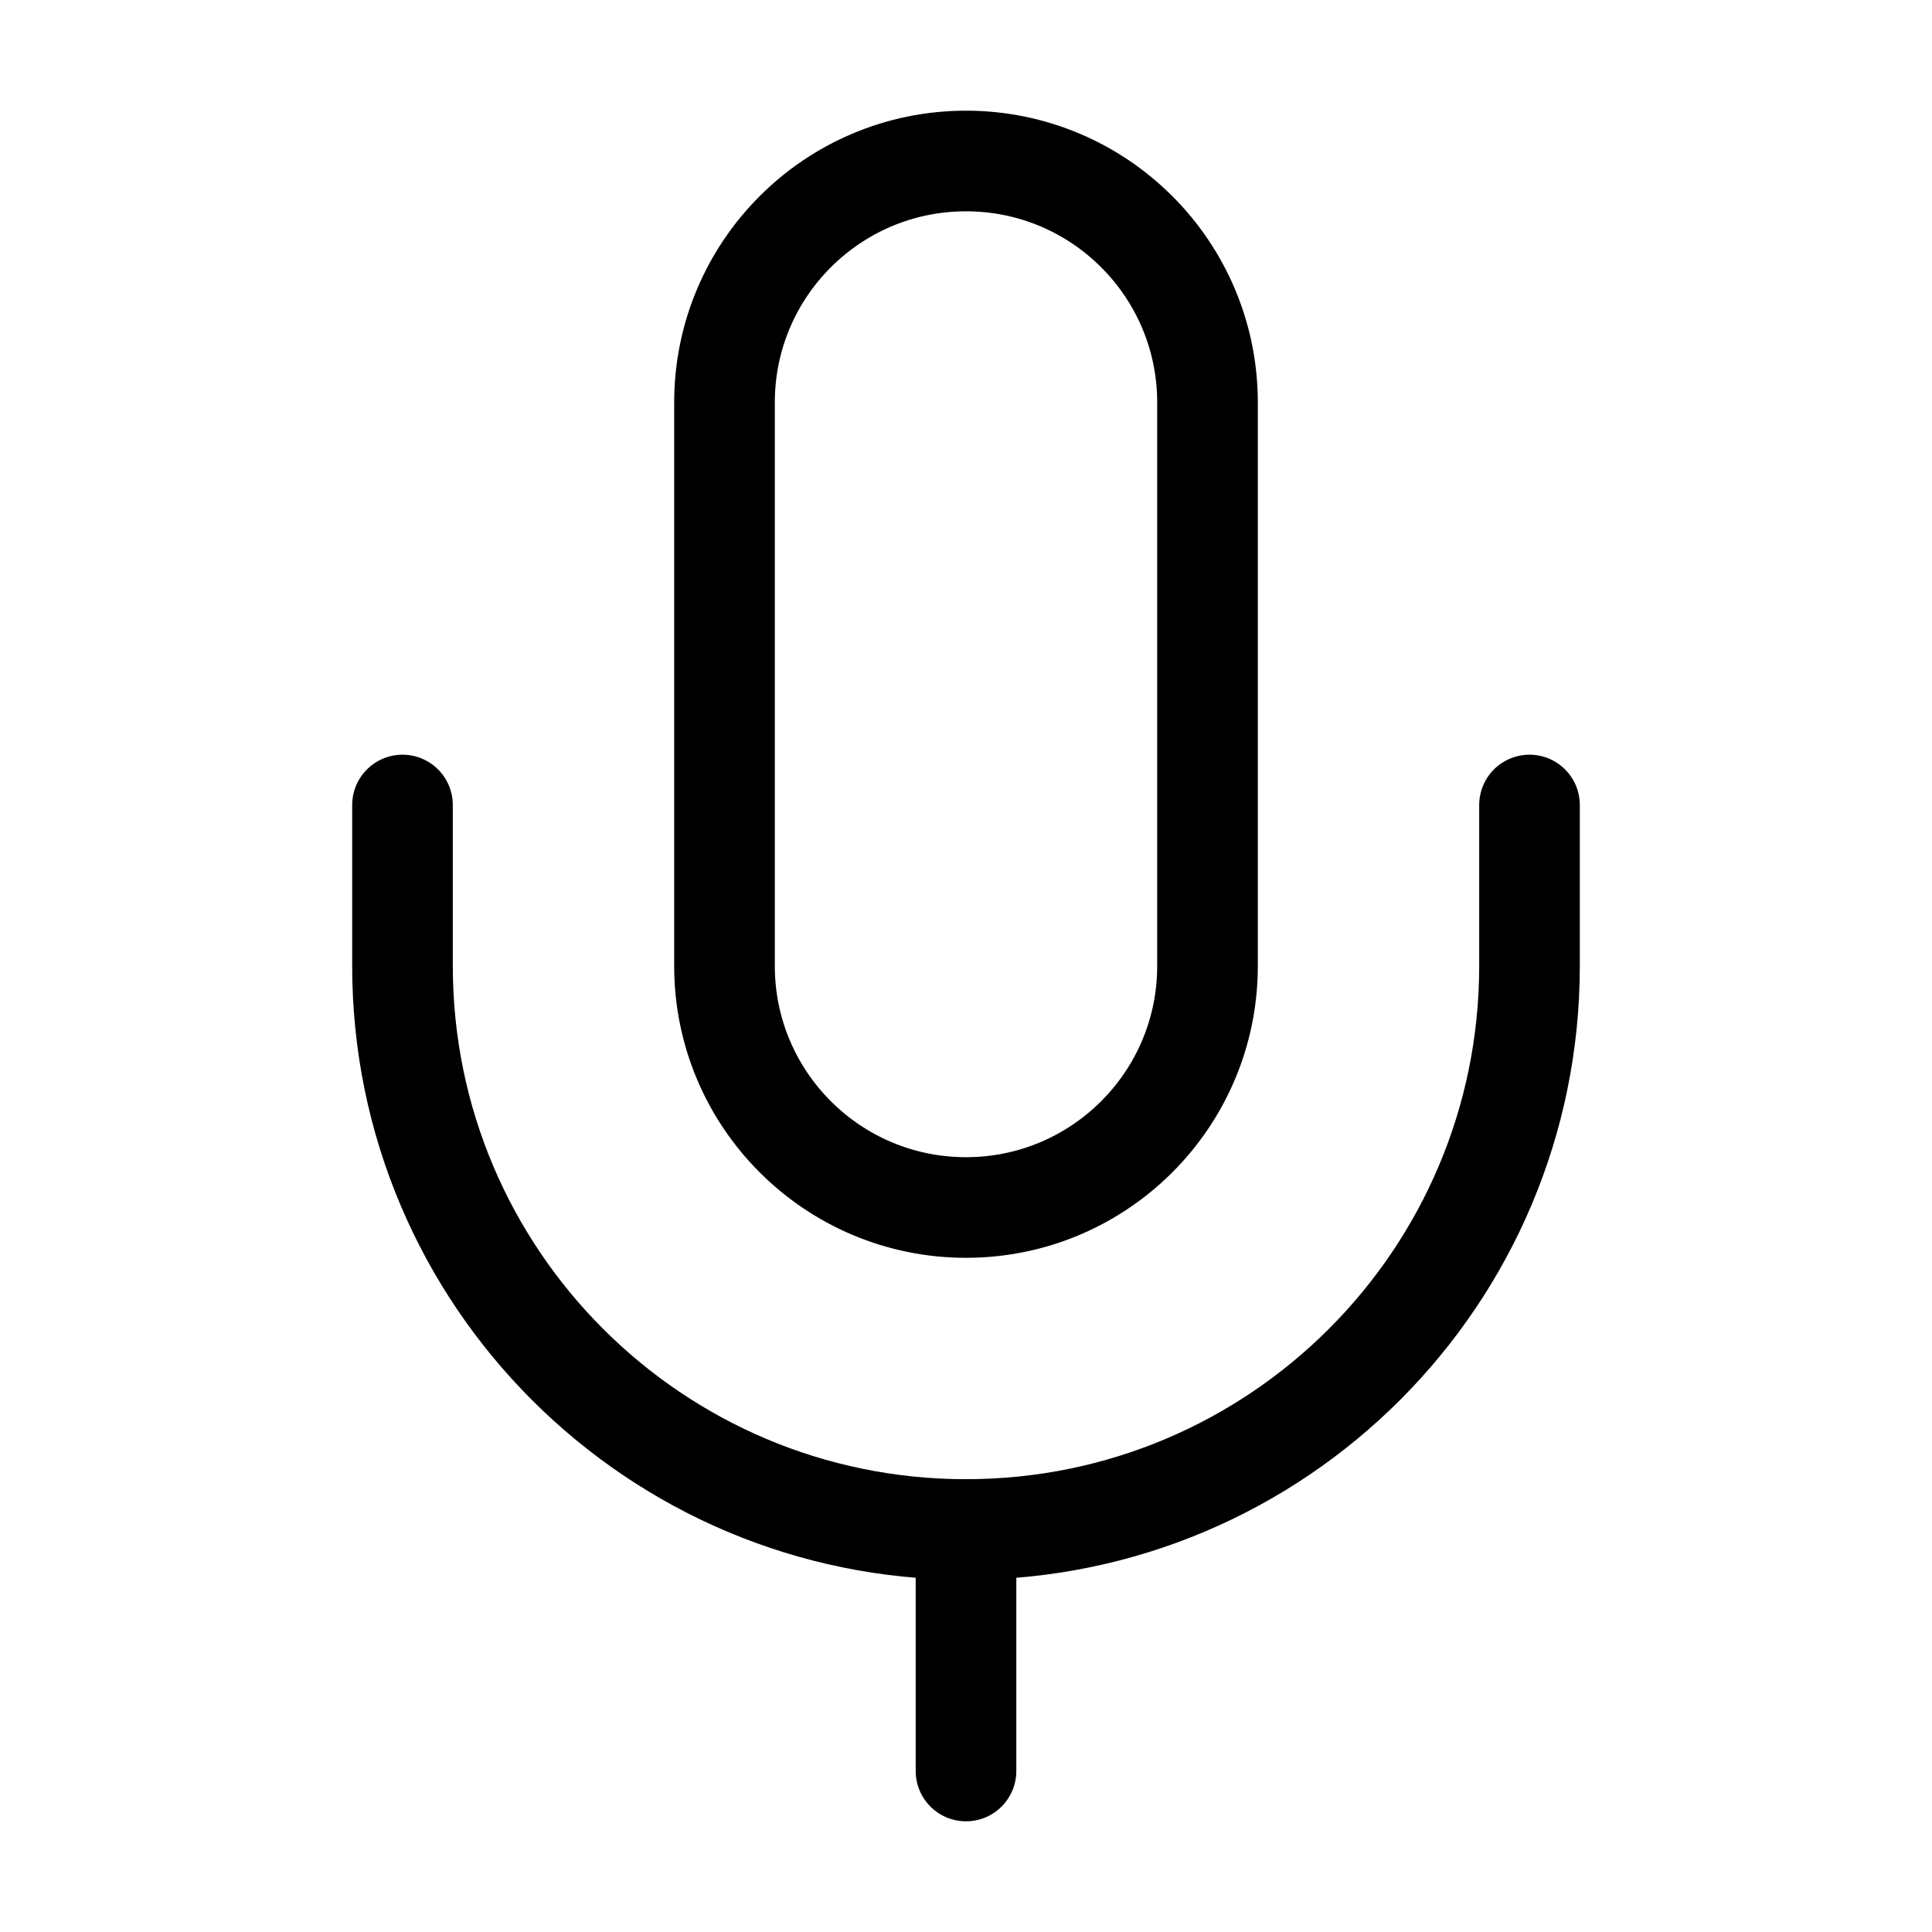
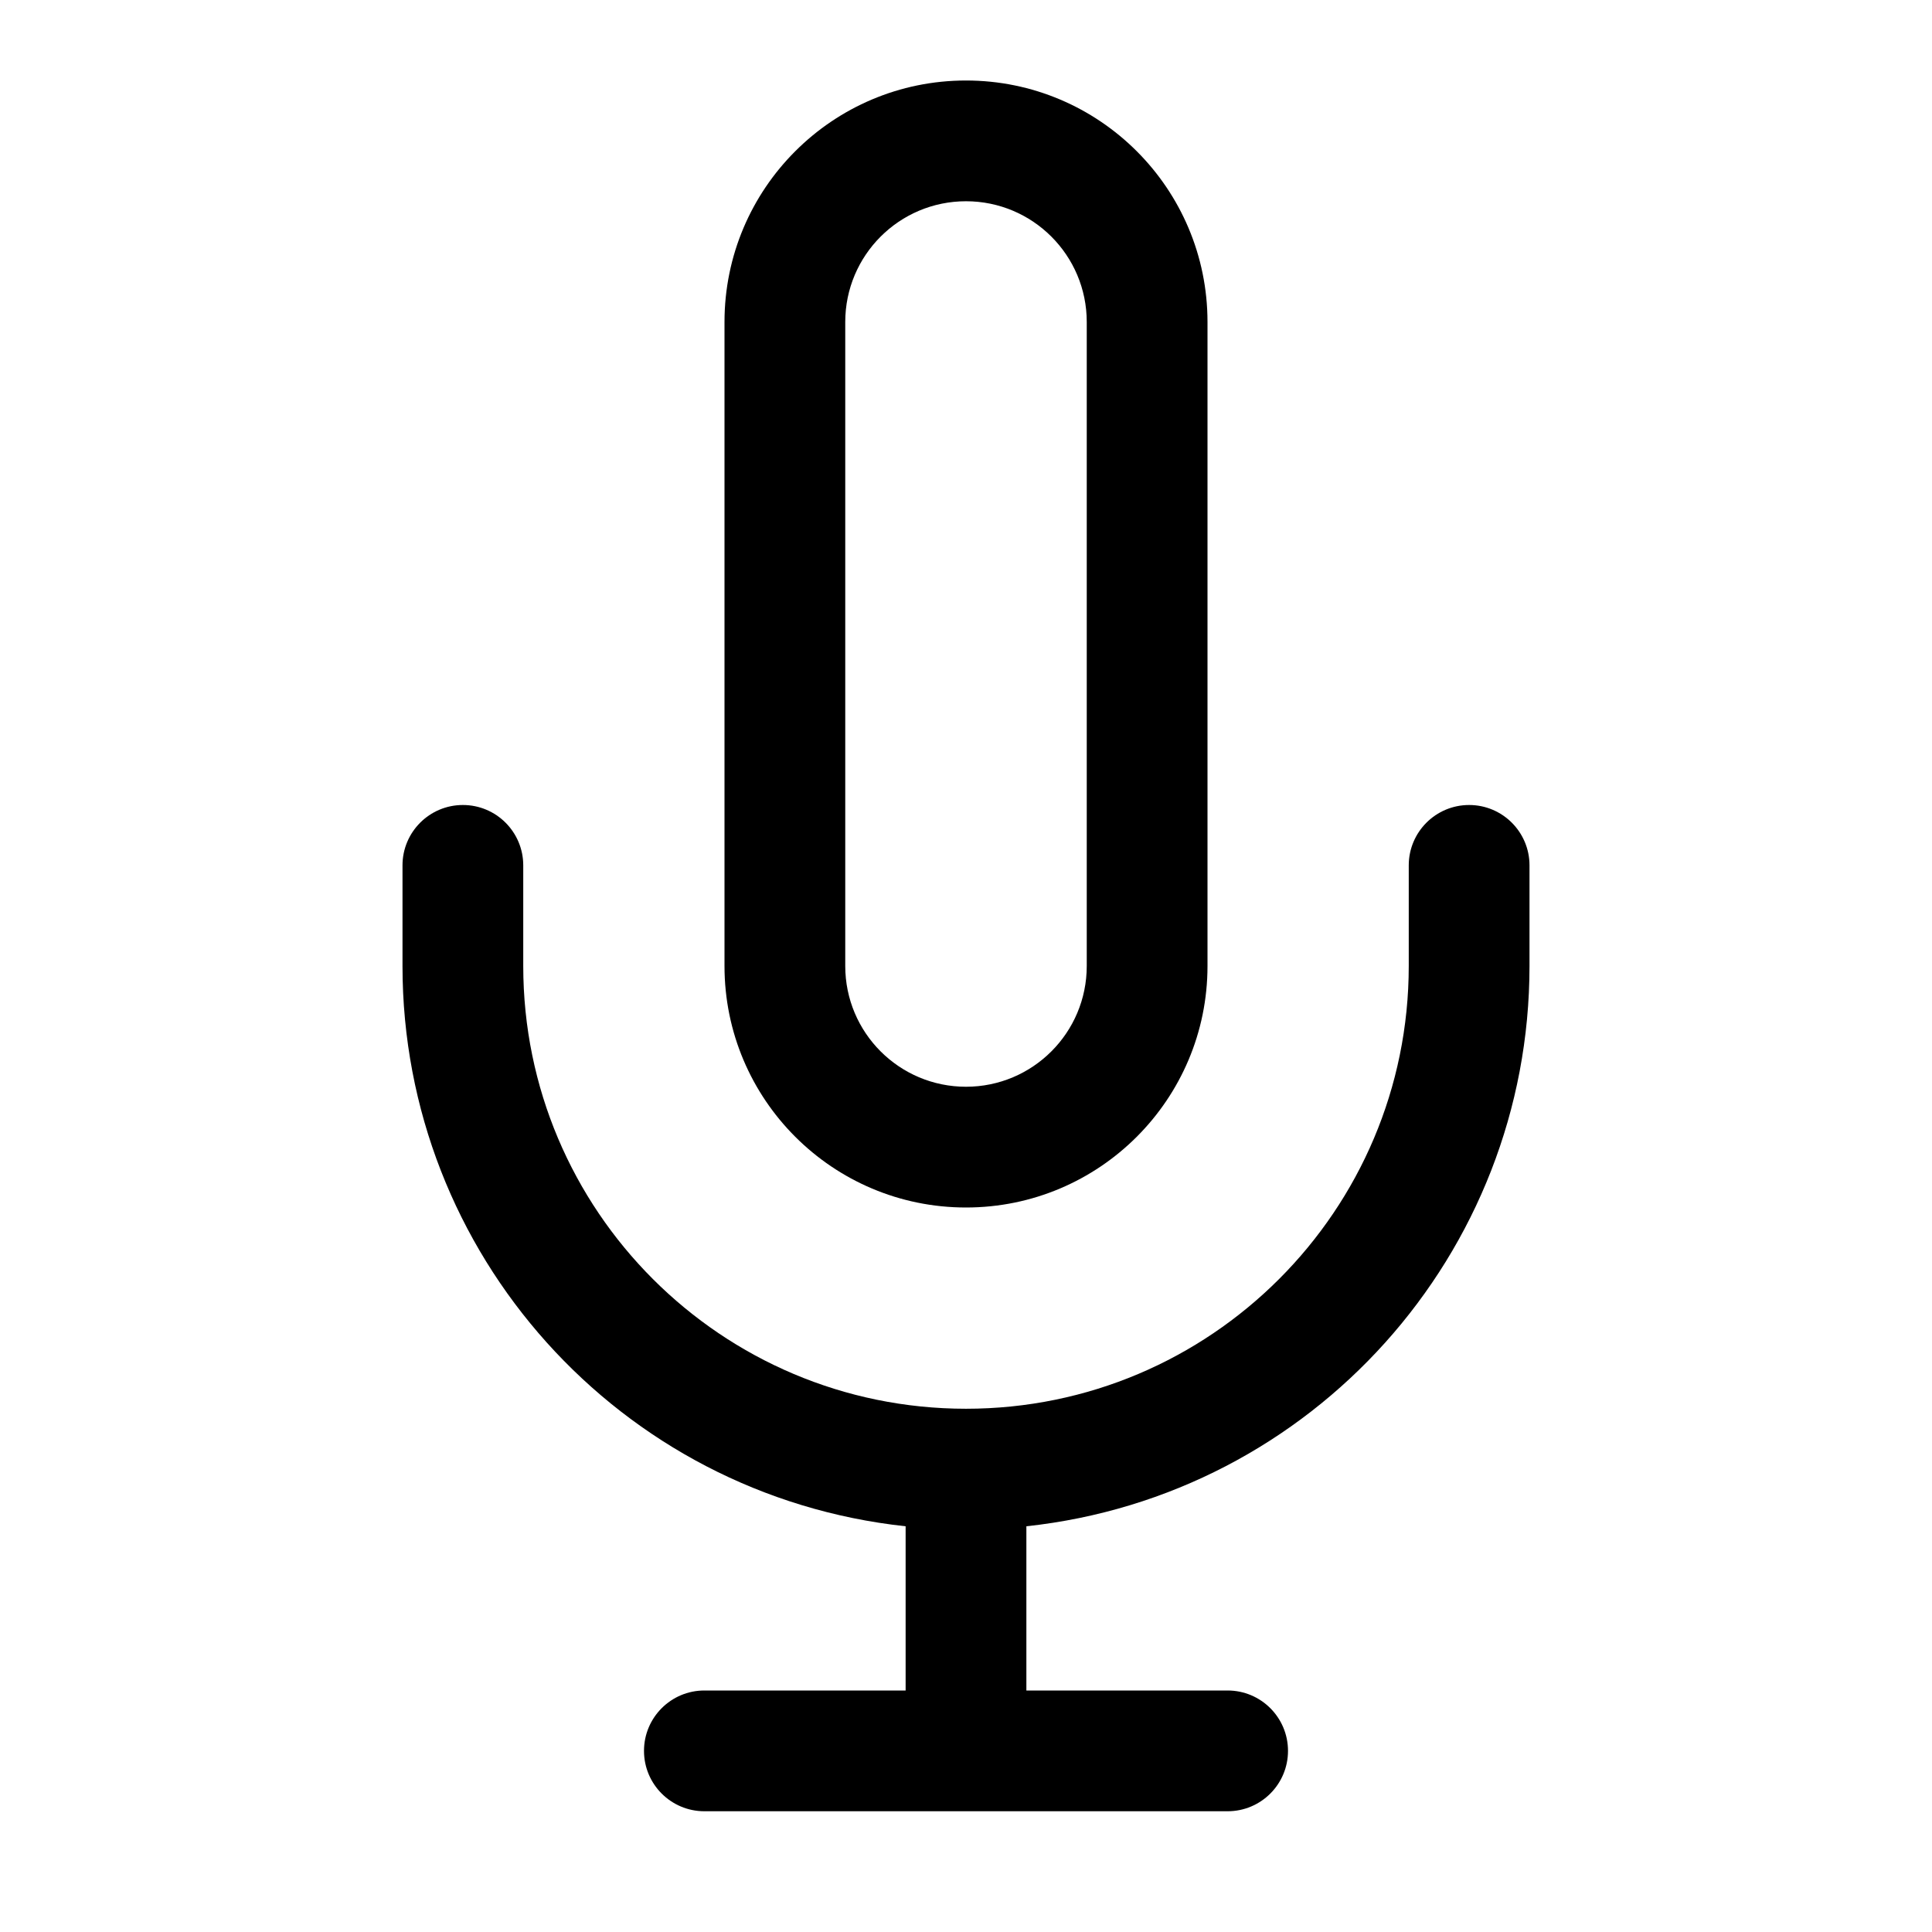
- <svg xmlns="http://www.w3.org/2000/svg" width="16" height="16" viewBox="0 0 24 24" fill="none" stroke="currentColor" stroke-width="1.25" stroke-linecap="round" stroke-linejoin="round">
-   <path d="M12 19v3" />
-   <path d="M19 10v2a7 7 0 0 1-14 0v-2" />
-   <rect x="9" y="2" width="6" height="13" rx="3" />
+ <svg xmlns="http://www.w3.org/2000/svg" width="16" height="16" viewBox="0 0 24 24">
+   <path fill="currentColor" d="M12 1a3 3 0 0 0-3 3v8a3 3 0 0 0 6 0V4a3 3 0 0 0-3-3Zm-1.5 3a1.5 1.5 0 0 1 3 0v8a1.5 1.5 0 0 1-3 0V4Z" />
+   <path fill="currentColor" d="M5.75 10a.75.75 0 0 1 .75.75v1.25a5.5 5.5 0 0 0 11 0v-1.25a.75.75 0 0 1 1.5 0v1.25a7 7 0 0 1-6.25 6.96V21h2.5a.75.75 0 0 1 0 1.5h-6.5a.75.75 0 0 1 0-1.5h2.5v-2.04A7 7 0 0 1 5 12V10.75A.75.75 0 0 1 5.75 10Z" />
</svg>
